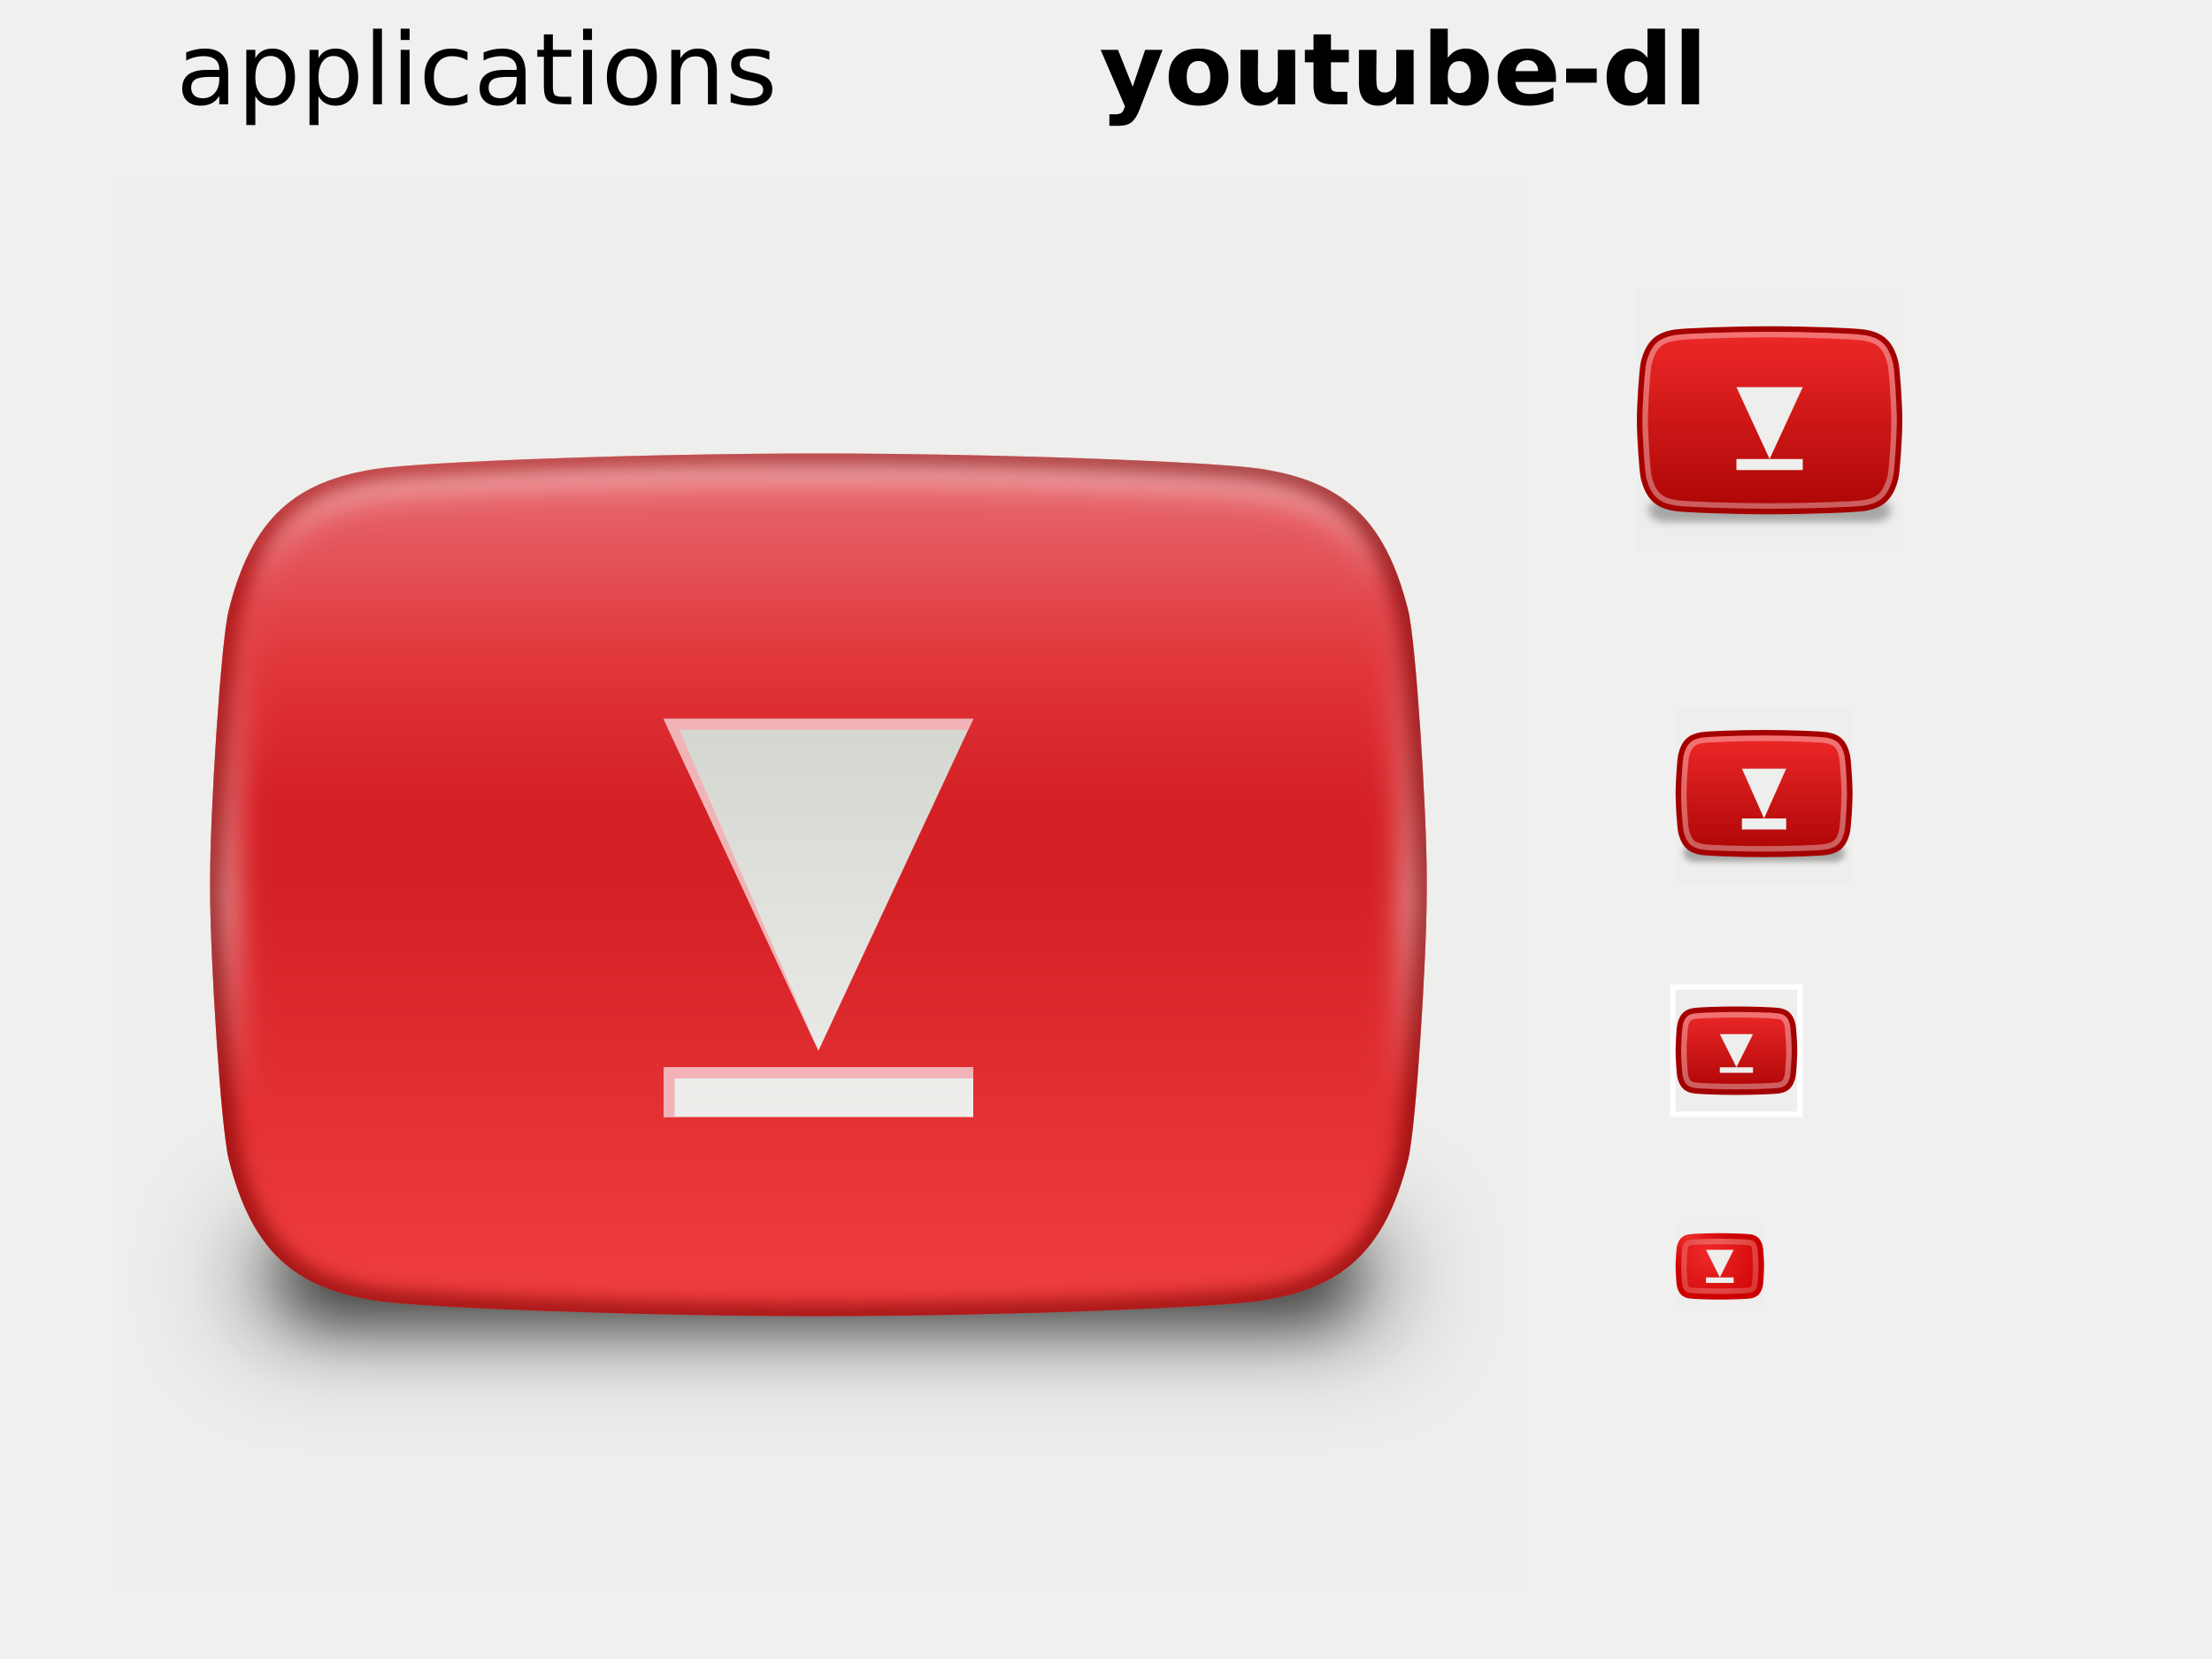
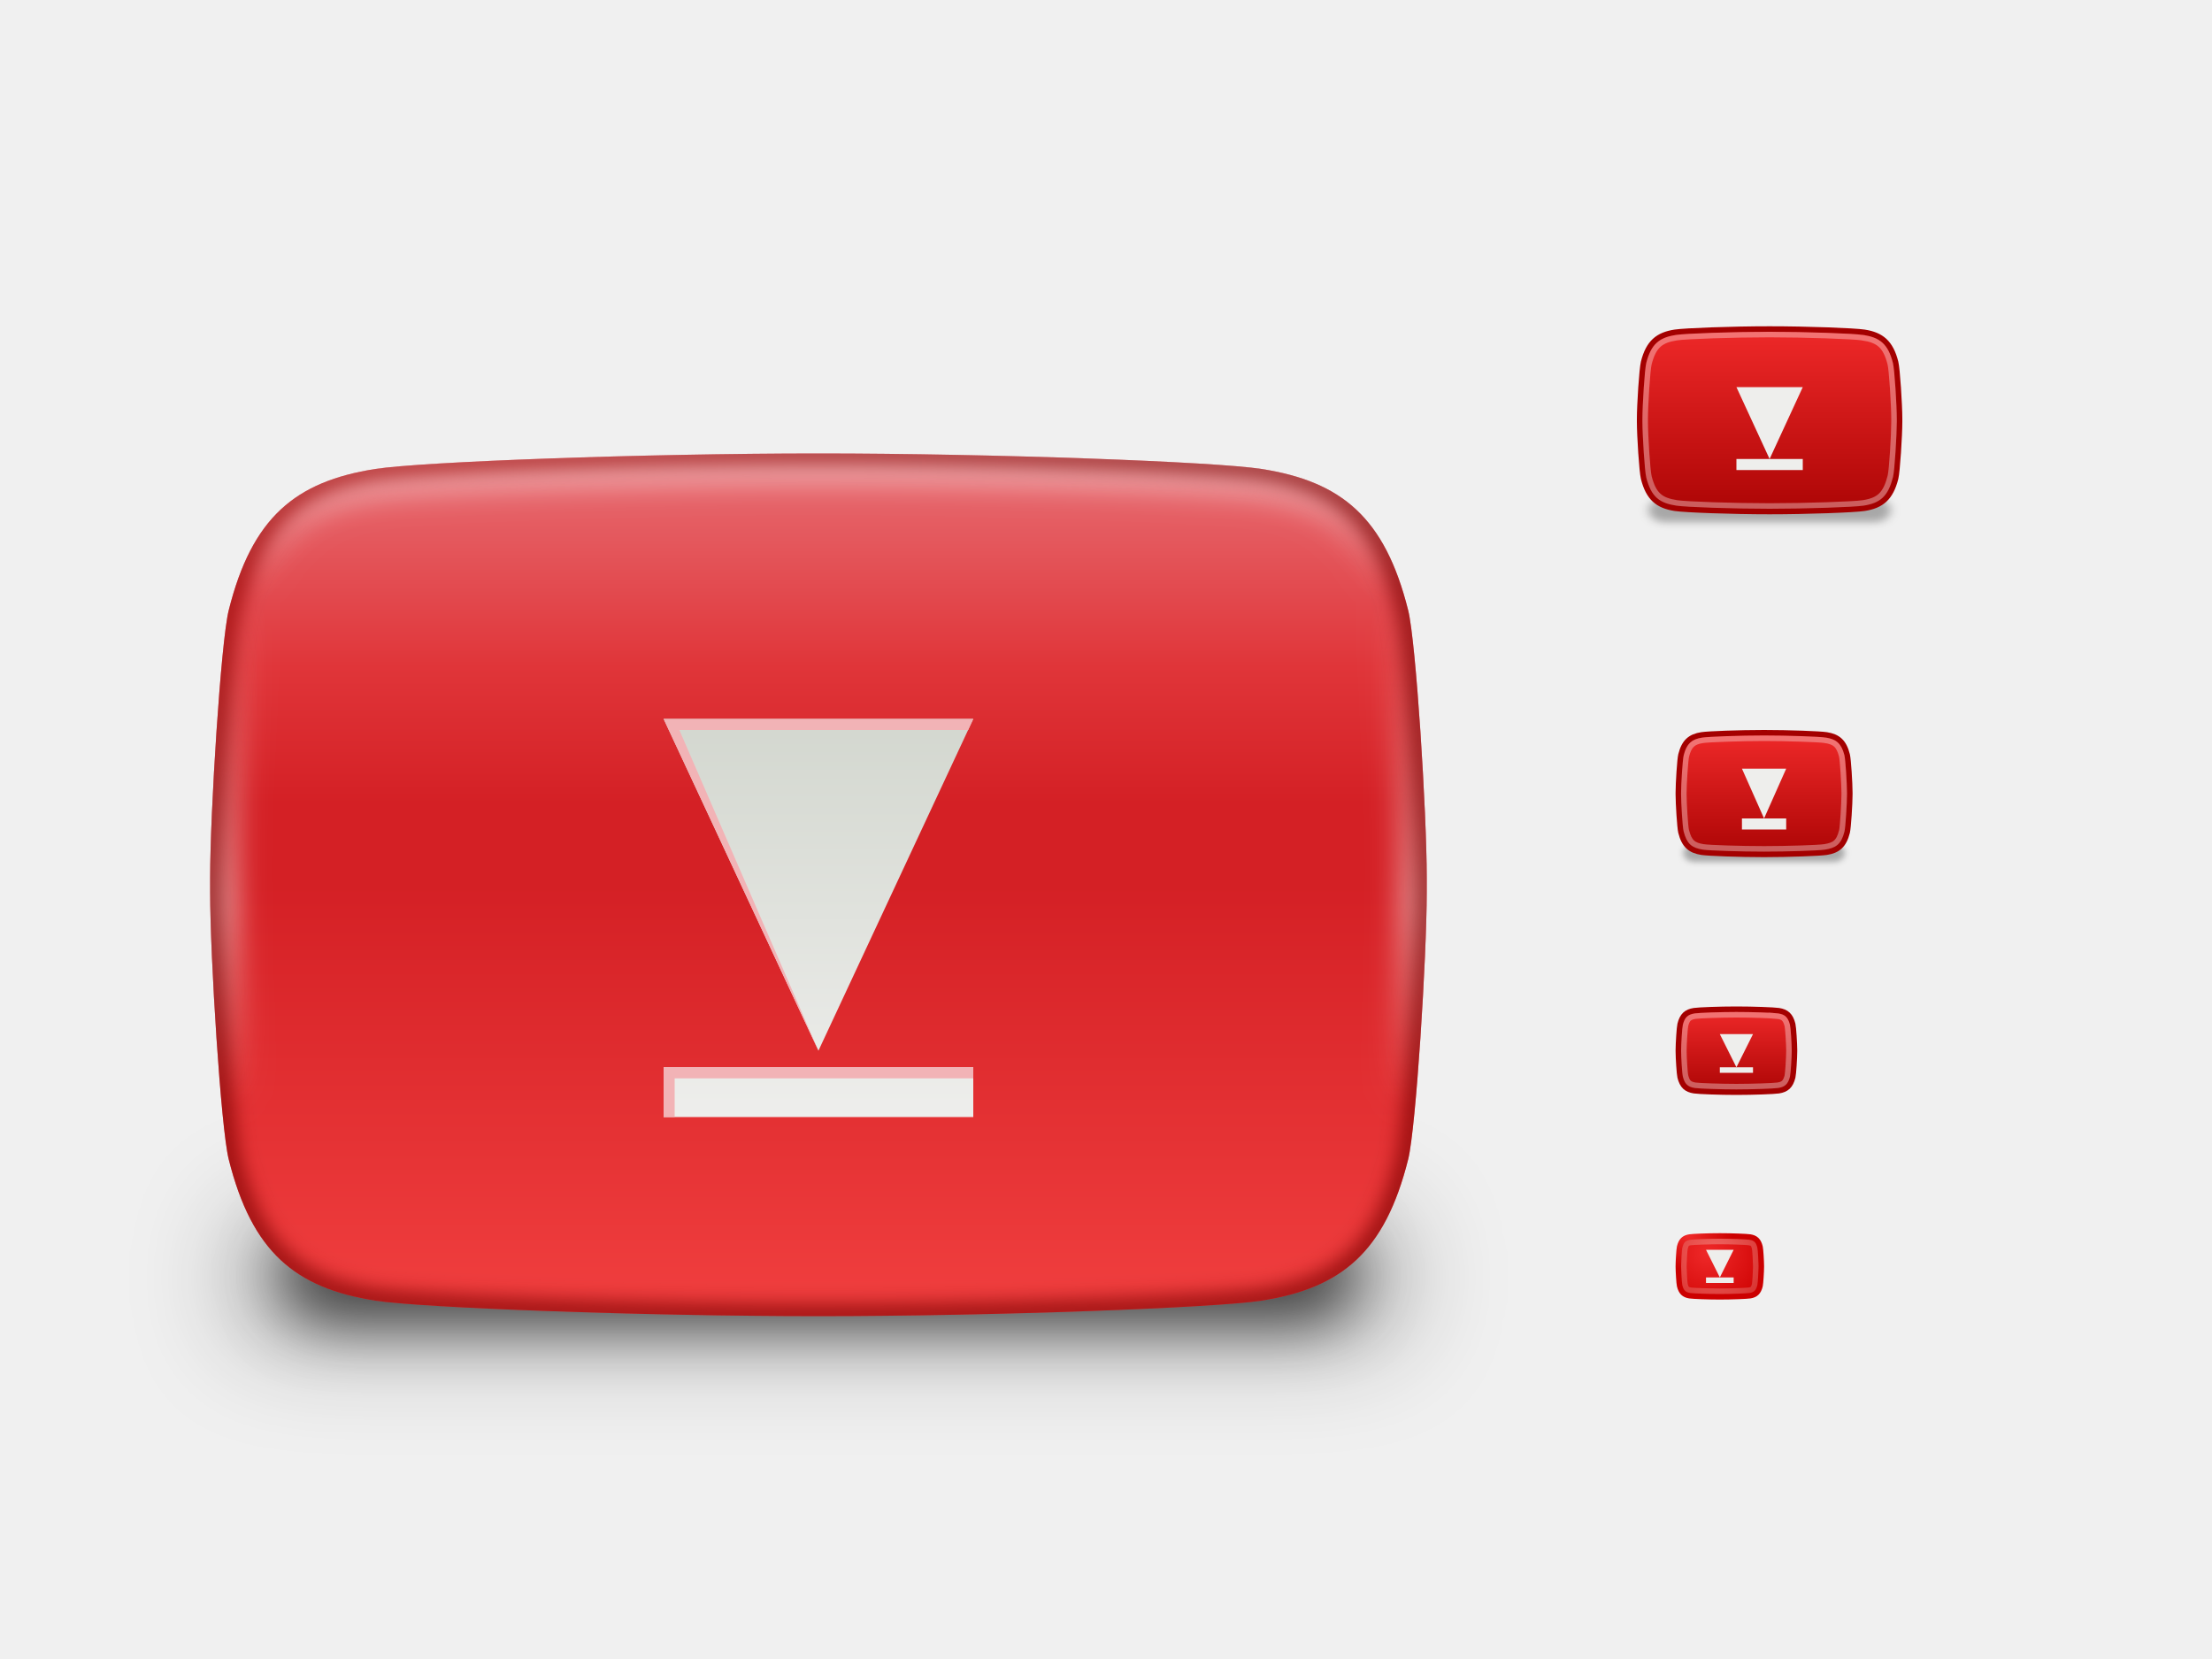
<svg xmlns="http://www.w3.org/2000/svg" xmlns:xlink="http://www.w3.org/1999/xlink" width="400" height="300" id="svg11300" version="1.0" style="display:inline;enable-background:new">
  <defs id="defs3">
    <linearGradient id="linearGradientHighlights">
      <stop style="stop-color:#ffffff;stop-opacity:0;" offset="0" id="stop8823" />
      <stop id="stop8833" offset="0.24" style="stop-color:#ffffff;stop-opacity:0;" />
      <stop id="stop8831" offset="0.476" style="stop-color:#ffffff;stop-opacity:1;" />
      <stop id="stop8829" offset="0.838" style="stop-color:#ffffff;stop-opacity:0;" />
      <stop style="stop-color:#ffffff;stop-opacity:1;" offset="1" id="stop8825" />
    </linearGradient>
    <linearGradient id="linearGradientRed3">
      <stop style="stop-color:#f13f3f;stop-opacity:1;" offset="0" id="stop8691" />
      <stop id="stop8699" offset="0.5" style="stop-color:#d42025;stop-opacity:1;" />
      <stop style="stop-color:#d42025;stop-opacity:1;" offset="0.592" id="stop8703" />
      <stop style="stop-color:#e03539;stop-opacity:1;" offset="0.75" id="stop8701" />
      <stop style="stop-color:#e77076;stop-opacity:1;" offset="1" id="stop8693" />
    </linearGradient>
    <linearGradient id="linearGradientWhite">
      <stop style="stop-color:#eeeeec;stop-opacity:1;" offset="0" id="stop8544" />
      <stop style="stop-color:#d3d7cf;stop-opacity:1;" offset="1" id="stop8546" />
    </linearGradient>
    <linearGradient id="linearGradientRed1">
      <stop style="stop-color:#ef2929;stop-opacity:1;" offset="0" id="stop4172-4-3-2-7-4" />
      <stop style="stop-color:#a30000;stop-opacity:1;" offset="1" id="stop4166-4-9-39-8-4" />
    </linearGradient>
    <linearGradient xlink:href="#linearGradientRed1" id="linearGradient3886" x1="319.335" y1="60.206" x2="319.335" y2="98.435" gradientUnits="userSpaceOnUse" />
    <linearGradient id="linearGradientRed2">
      <stop style="stop-color:#ef2929;stop-opacity:1;" offset="0" id="stop9759" />
      <stop style="stop-color:#cc0000;stop-opacity:1" offset="1" id="stop9761" />
    </linearGradient>
    <linearGradient id="linearGradientDarkRed">
      <stop style="stop-color:#a40000;stop-opacity:1;" offset="0" id="stop9823" />
      <stop style="stop-color:#7c0000;stop-opacity:1" offset="1" id="stop9825" />
    </linearGradient>
    <linearGradient id="linearGradientHighlight2">
      <stop style="stop-color:#f4e3d7;stop-opacity:1;" offset="0" id="stop10050" />
      <stop style="stop-color:#f4e3d7;stop-opacity:0;" offset="1" id="stop10052" />
    </linearGradient>
    <filter color-interpolation-filters="sRGB" id="filter7855" x="-0.107" width="1.213" y="-1.178" height="3.357">
      <feGaussianBlur stdDeviation="8.838" id="feGaussianBlur7857" />
    </filter>
    <filter color-interpolation-filters="sRGB" id="filter9752" x="-0.048" width="1.097" y="-0.368" height="1.735">
      <feGaussianBlur stdDeviation="0.766" id="feGaussianBlur9754" />
    </filter>
    <linearGradient xlink:href="#linearGradientRed1" id="linearGradient8481" gradientUnits="userSpaceOnUse" gradientTransform="matrix(0.6595722,0,0,0.6666576,107.9368,92.16746)" x1="319.335" y1="60.206" x2="319.335" y2="98.435" />
    <linearGradient xlink:href="#linearGradientRed1" id="linearGradient3990" gradientUnits="userSpaceOnUse" gradientTransform="matrix(0.4467976,0,0,0.4545405,171.0245,158.0004)" x1="319.335" y1="60.206" x2="319.335" y2="98.435" />
    <radialGradient xlink:href="#linearGradientHighlight2" id="radialGradient4066" cx="311.04" cy="227.788" fx="311.04" fy="227.788" r="7" gradientTransform="matrix(3.073828,0,0,3.302627,-645.0209,-525.0127)" gradientUnits="userSpaceOnUse" />
    <radialGradient xlink:href="#linearGradientRed2" id="radialGradient4068" cx="308.813" cy="225.75" fx="308.813" fy="225.75" r="8" gradientTransform="matrix(1.578619,7.7305519e-7,-7.3460365e-7,1.500099,-178.6847,-112.0851)" gradientUnits="userSpaceOnUse" />
    <radialGradient xlink:href="#linearGradientRed2" id="radialGradient4076" cx="305.25" cy="221.75" fx="305.25" fy="221.75" r="8" gradientTransform="matrix(1,0,0,0.7500072,0,57.24836)" gradientUnits="userSpaceOnUse" />
    <radialGradient xlink:href="#linearGradientDarkRed" id="radialGradient4358" gradientUnits="userSpaceOnUse" gradientTransform="matrix(1.672239,0,0,0.8208137,-621.7835,-219.3394)" cx="197.67" cy="259.335" fx="197.67" fy="259.335" r="111.5" />
    <clipPath clipPathUnits="userSpaceOnUse" id="clipPath4394">
      <path id="path4396" style="color:#000000;fill:none;stroke:url(#radialGradient4398);stroke-width:3;stroke-miterlimit:4;stroke-opacity:1;stroke-dasharray:none;marker:none;visibility:visible;display:inline;overflow:visible;enable-background:accumulate" d="m -128.381,5.302 c -8.335,-1.301 -48.401,-2.802 -80.118,-2.802 -31.717,1.6e-4 -71.784,1.502 -80.119,2.802 -14.486,2.261 -22.338,8.798 -26.527,25.571 -1.409,5.642 -3.355,36.543 -3.355,48.335 l 0,2.583 c 0,11.792 1.946,42.694 3.355,48.335 4.189,16.773 12.041,23.31 26.527,25.571 8.335,1.301 48.402,2.802 80.119,2.802 31.717,0 71.784,-1.502 80.118,-2.802 14.486,-2.261 22.338,-8.799 26.527,-25.571 1.409,-5.642 3.354,-36.543 3.354,-48.335 l 0,-2.583 c 0,-11.792 -1.945,-42.693 -3.354,-48.335 -4.189,-16.772 -12.042,-23.31 -26.527,-25.571 z" />
    </clipPath>
    <radialGradient xlink:href="#linearGradientDarkRed" id="radialGradient4398" gradientUnits="userSpaceOnUse" gradientTransform="matrix(1.672239,0,0,0.8208137,-621.7835,-219.3394)" cx="197.67" cy="259.335" fx="197.67" fy="259.335" r="111.5" />
    <filter id="filter4404">
      <feGaussianBlur stdDeviation="1.974" id="feGaussianBlur4406" />
    </filter>
    <linearGradient xlink:href="#linearGradientWhite" id="linearGradient8548" x1="147.25" y1="202.621" x2="147.25" y2="129.774" gradientUnits="userSpaceOnUse" />
    <linearGradient xlink:href="#linearGradientWhite" id="linearGradient8564" x1="147.075" y1="202.566" x2="147.075" y2="129.725" gradientUnits="userSpaceOnUse" />
    <linearGradient xlink:href="#linearGradientRed3" id="linearGradient8695" x1="148" y1="238" x2="148" y2="81.461" gradientUnits="userSpaceOnUse" />
    <clipPath clipPathUnits="userSpaceOnUse" id="clipPath4394-8">
      <path id="path4396-7" style="color:#000000;fill:none;stroke:url(#radialGradient4398);stroke-width:3;stroke-miterlimit:4;stroke-opacity:1;stroke-dasharray:none;marker:none;visibility:visible;display:inline;overflow:visible;enable-background:accumulate" d="m -128.381,5.302 c -8.335,-1.301 -48.401,-2.802 -80.118,-2.802 -31.717,1.6e-4 -71.784,1.502 -80.119,2.802 -14.486,2.261 -22.338,8.798 -26.527,25.571 -1.409,5.642 -3.355,36.543 -3.355,48.335 l 0,2.583 c 0,11.792 1.946,42.694 3.355,48.335 4.189,16.773 12.041,23.31 26.527,25.571 8.335,1.301 48.402,2.802 80.119,2.802 31.717,0 71.784,-1.502 80.118,-2.802 14.486,-2.261 22.338,-8.799 26.527,-25.571 1.409,-5.642 3.354,-36.543 3.354,-48.335 l 0,-2.583 c 0,-11.792 -1.945,-42.693 -3.354,-48.335 -4.189,-16.772 -12.042,-23.31 -26.527,-25.571 z" />
    </clipPath>
    <linearGradient xlink:href="#linearGradientHighlights" id="linearGradient9099" x1="-208.5" y1="158" x2="-208.5" y2="2.487" gradientUnits="userSpaceOnUse" />
    <filter id="filter9129">
      <feGaussianBlur stdDeviation="2.82" id="feGaussianBlur9131" />
    </filter>
    <filter id="filter9164" x="-0.067" width="1.134" y="-0.743" height="2.485">
      <feGaussianBlur stdDeviation="5.57" id="feGaussianBlur9166" />
    </filter>
  </defs>
  <g style="display:inline" id="layer1">
-     <g id="layer2" style="display:inline">
+     <g id="layer2" style="display:none">
      <rect style="fill:#eeeeec;fill-opacity:1;fill-rule:nonzero;stroke:none;stroke-width:2;marker:none;visibility:visible;display:inline;overflow:visible;enable-background:accumulate" id="rect6284" width="48" height="48" x="296" y="52" />
      <rect y="128" x="303" height="32" width="32" id="rect6592" style="fill:#eeeeec;fill-opacity:1;fill-rule:nonzero;stroke:none;stroke-width:2;marker:none;visibility:visible;display:inline;overflow:visible;enable-background:accumulate" />
      <rect y="178" x="302" height="24" width="24" id="rect5028" style="fill:#ffffff;fill-opacity:1;fill-rule:nonzero;stroke:none;stroke-width:2;marker:none;visibility:visible;display:inline;overflow:visible;enable-background:accumulate" />
      <rect y="221" x="303" height="16" width="16" id="rect6833" style="fill:#eeeeec;fill-opacity:1;fill-rule:nonzero;stroke:none;stroke-width:2;marker:none;visibility:visible;display:inline;overflow:visible;enable-background:accumulate" />
      <rect style="fill:#eeeeec;fill-opacity:1;fill-rule:nonzero;stroke:none;stroke-width:2;marker:none;visibility:visible;display:inline;overflow:visible;enable-background:accumulate" id="rect6749" width="22" height="22" x="303" y="179" />
      <rect y="32" x="20" height="256" width="256" id="rect6282" style="fill:#eeeeec;fill-opacity:1;fill-rule:nonzero;stroke:none;stroke-width:2;marker:none;visibility:visible;display:inline;overflow:visible;enable-background:accumulate" />
      <text id="context" style="font-size:18px;font-style:normal;font-variant:normal;font-weight:normal;font-stretch:normal;fill:#000000;fill-opacity:1;stroke:none;display:inline;enable-background:new;font-family:DejaVu Sans;-inkscape-font-specification:DejaVu Sans" x="31.871" xml:space="preserve" y="18.86">
        <tspan id="tspan2716" x="31.871" y="18.86" style="font-style:normal;font-variant:normal;font-weight:normal;font-stretch:normal;font-family:DejaVu Sans;-inkscape-font-specification:DejaVu Sans">applications</tspan>
      </text>
      <text id="icon-name" style="font-size:18px;font-style:normal;font-variant:normal;font-weight:bold;font-stretch:normal;text-align:start;line-height:125%;writing-mode:lr-tb;text-anchor:start;fill:#000000;fill-opacity:1;stroke:none;display:inline;enable-background:new;font-family:DejaVu Sans;-inkscape-font-specification:DejaVu Sans Bold" x="198.813" xml:space="preserve" y="18.86">
        <tspan id="tspan3023" x="198.813" y="18.86" style="font-size:18px;font-style:normal;font-variant:normal;font-weight:bold;font-stretch:normal;font-family:DejaVu Sans;-inkscape-font-specification:DejaVu Sans Bold">youtube-dl</tspan>
      </text>
    </g>
    <g id="layer4" style="display:inline">
      <g id="g6154" style="fill:#ffffff" transform="matrix(1.25,0,0,1.25,-78,-47.25)" />
      <g id="g8445" transform="translate(0,-0.9999999)">
        <rect rx="2.5" ry="2.5" transform="matrix(1.151761,0,0,0.8645211,-48.56342,12.41728)" y="91" x="301" height="5" width="38" id="rect9742" style="opacity:0.3;fill:#000000;fill-opacity:1;fill-rule:nonzero;stroke:none;stroke-width:1;marker:none;visibility:visible;display:inline;overflow:visible;filter:url(#filter9752);enable-background:new" />
        <g id="g8439">
          <path id="path6201-3-6" style="color:#000000;fill:url(#linearGradient3886);fill-opacity:1;fill-rule:nonzero;stroke:#a40000;stroke-width:1;stroke-miterlimit:4;stroke-dasharray:none;marker:none;visibility:visible;display:inline;overflow:visible;enable-background:accumulate" d="m 337.117,61.093 c -1.781,-0.275 -10.34,-0.593 -17.132,-0.593 l 0.03,6.9e-5 c -6.791,0 -15.351,0.318 -17.132,0.593 -3.095,0.478 -4.772,1.861 -5.667,5.409 C 296.916,67.695 296.5,74.232 296.5,76.727 l 0,0.546 c 0,2.495 0.416,9.031 0.717,10.225 0.895,3.548 2.572,4.931 5.667,5.409 1.781,0.275 10.341,0.593 17.132,0.593 l -0.03,0 c 6.791,0 15.351,-0.318 17.132,-0.593 3.095,-0.478 4.772,-1.861 5.667,-5.409 0.301,-1.193 0.717,-7.73 0.717,-10.225 l 0,-0.546 c 0,-2.495 -0.416,-9.031 -0.717,-10.225 -0.895,-3.548 -2.573,-4.931 -5.667,-5.409 z" />
          <path style="fill:#eeeeec;stroke:none" d="m 314,71 12,0 -6,13 z" id="path3266-8" />
          <rect style="fill:#eeeeec;fill-opacity:1;stroke:none" id="rect4036-2" width="12" height="2" x="314" y="84" />
          <path id="path6201-3-6-8" style="opacity:0.35;color:#000000;fill:none;stroke:#ffffff;stroke-width:1;stroke-miterlimit:4;stroke-opacity:1;stroke-dasharray:none;marker:none;visibility:visible;display:inline;overflow:visible;enable-background:accumulate" d="m 336.779,62.057 c -1.705,-0.258 -10.291,-0.557 -16.778,-0.557 -6.488,3.2e-5 -15.127,0.289 -16.831,0.557 -2.854,0.449 -4.142,1.44 -4.983,4.695 -0.29,1.121 -0.686,7.648 -0.686,9.992 l 0,0.513 c 0,2.343 0.398,8.859 0.686,9.98 0.857,3.333 2.166,4.257 5.02,4.706 1.703,0.268 10.307,0.557 16.794,0.557 6.488,0 15.215,-0.292 16.919,-0.557 2.885,-0.449 4.069,-1.545 4.91,-4.8 0.29,-1.121 0.67,-7.543 0.67,-9.886 l 0,-0.513 c 0,-2.343 -0.395,-8.86 -0.686,-9.98 -0.841,-3.239 -2.072,-4.257 -5.035,-4.706 z" />
        </g>
      </g>
      <g id="g8489">
        <rect ry="2.5" rx="2.5" transform="matrix(0.7678405,0,0,0.6339821,73.29105,94.97267)" y="91" x="301" height="5" width="38" id="rect9756" style="opacity:0.3;fill:#000000;fill-opacity:1;fill-rule:nonzero;stroke:none;stroke-width:1;marker:none;visibility:visible;display:inline;overflow:visible;filter:url(#filter9752);enable-background:new" />
        <g id="g8483">
          <path id="path6201-3-6-7" style="color:#000000;fill:url(#linearGradient8481);fill-opacity:1;fill-rule:nonzero;stroke:#a40000;stroke-width:1;stroke-miterlimit:4;stroke-dasharray:none;marker:none;visibility:visible;display:inline;overflow:visible;enable-background:accumulate" d="m 330.29,132.895 c -1.174,-0.183 -6.82,-0.395 -11.289,-0.395 -4.469,2e-5 -10.115,0.212 -11.29,0.395 -2.041,0.319 -3.148,1.241 -3.738,3.606 -0.199,0.796 -0.473,5.153 -0.473,6.816 l 0,0.364 c 0,1.663 0.274,6.021 0.473,6.816 0.59,2.365 1.697,3.287 3.738,3.606 1.174,0.183 6.82,0.395 11.29,0.395 4.469,0 10.115,-0.212 11.289,-0.395 2.041,-0.319 3.148,-1.241 3.738,-3.606 0.199,-0.796 0.473,-5.153 0.473,-6.816 l 0,-0.364 c 0,-1.663 -0.274,-6.021 -0.473,-6.816 -0.59,-2.365 -1.697,-3.287 -3.738,-3.606 z" />
          <path style="fill:#eeeeec;stroke:none;display:inline;enable-background:new" d="m 315,139 8,0 -4,9 z" id="path3266-8-7" />
          <rect style="fill:#eeeeec;fill-opacity:1;stroke:none;display:inline;enable-background:new" id="rect4036-2-2" width="8" height="2" x="315" y="148" />
          <path id="path6201-3-6-8-4" style="opacity:0.35;color:#000000;fill:none;stroke:#ffffff;stroke-width:1;stroke-miterlimit:4;stroke-opacity:1;stroke-dasharray:none;marker:none;visibility:visible;display:inline;overflow:visible;enable-background:accumulate" d="M 329.992,133.859 C 328.894,133.692 323.181,133.5 319,133.5 c -4.181,2e-5 -10.022,0.202 -11.12,0.375 -1.645,0.259 -2.422,0.856 -2.922,2.795 -0.187,0.723 -0.466,5.161 -0.466,6.673 l 0,0.331 c 0,1.512 0.256,5.802 0.442,6.525 0.537,2.088 1.255,2.661 3.094,2.951 1.098,0.173 6.791,0.351 10.972,0.351 4.181,0 9.797,-0.18 10.895,-0.351 1.859,-0.29 2.615,-0.794 3.157,-2.894 0.187,-0.723 0.44,-5.07 0.44,-6.582 l 0,-0.331 c 0,-1.512 -0.27,-5.966 -0.458,-6.689 -0.526,-2.029 -1.373,-2.541 -3.042,-2.794 z" />
        </g>
      </g>
      <g id="g3984" transform="translate(0,-3)">
        <path d="m 321.647,185.769 c -0.796,-0.125 -4.62,-0.269 -7.654,-0.269 l 0.014,3e-5 c -3.034,0 -6.859,0.144 -7.654,0.269 -1.383,0.217 -2.132,0.846 -2.532,2.459 -0.134,0.542 -0.32,3.514 -0.32,4.648 l 0,0.248 c 0,1.134 0.186,4.105 0.32,4.648 0.4,1.613 1.149,2.241 2.532,2.459 0.796,0.125 4.62,0.269 7.654,0.269 l -0.014,0 c 3.034,0 6.859,-0.144 7.654,-0.269 1.383,-0.217 2.132,-0.846 2.532,-2.459 0.135,-0.542 0.32,-3.514 0.32,-4.648 l 0,-0.248 c 0,-1.134 -0.186,-4.105 -0.32,-4.648 -0.4,-1.613 -1.149,-2.241 -2.532,-2.459 z" style="color:#000000;fill:url(#linearGradient3990);fill-opacity:1;fill-rule:nonzero;stroke:#a40000;stroke-width:1;stroke-miterlimit:4;stroke-dasharray:none;marker:none;visibility:visible;display:inline;overflow:visible;enable-background:accumulate" id="path6201-3-6-0" />
        <path id="path3266-8-6" d="m 311,190 6,0 -3,6 z" style="fill:#eeeeec;stroke:none" />
        <rect y="196" x="311" height="1" width="6" id="rect4036-2-0" style="fill:#eeeeec;fill-opacity:1;stroke:none" />
        <path d="M 321.116,186.718 C 320.008,186.614 316.739,186.5 314,186.5 c -2.739,1e-5 -6.723,0.137 -7.442,0.249 -1.159,0.181 -1.477,0.6 -1.76,1.687 -0.122,0.47 -0.298,3.473 -0.298,4.456 l 0,0.215 c 0,0.983 0.172,3.974 0.298,4.443 0.269,1.005 0.533,1.511 1.744,1.7 0.719,0.112 4.719,0.249 7.458,0.249 2.739,0 6.729,-0.138 7.448,-0.249 0.989,-0.153 1.42,-0.439 1.745,-1.654 0.126,-0.469 0.306,-3.507 0.306,-4.49 l 0,-0.215 c 0,-0.983 -0.179,-3.998 -0.305,-4.466 -0.371,-1.374 -0.859,-1.594 -2.079,-1.708 z" style="opacity:0.35;color:#000000;fill:none;stroke:#ffffff;stroke-width:1;stroke-miterlimit:4;stroke-opacity:1;stroke-dasharray:none;marker:none;visibility:visible;display:inline;overflow:visible;enable-background:accumulate" id="path6201-3-6-8-8" />
      </g>
      <g id="g3936">
        <path d="m 316.463,223.698 c -0.568,-0.092 -3.3,-0.198 -5.467,-0.198 l 0.01,2e-5 c -2.167,0 -4.899,0.106 -5.467,0.198 -0.988,0.159 -1.523,0.62 -1.809,1.803 -0.096,0.398 -0.229,2.577 -0.229,3.408 l 0,0.182 c 0,0.832 0.133,3.01 0.229,3.408 0.286,1.183 0.821,1.644 1.809,1.803 0.568,0.092 3.3,0.198 5.467,0.198 l -0.01,0 c 2.167,0 4.899,-0.106 5.467,-0.198 0.988,-0.159 1.523,-0.62 1.809,-1.803 0.096,-0.398 0.229,-2.577 0.229,-3.408 l 0,-0.182 c 0,-0.832 -0.133,-3.01 -0.229,-3.408 -0.286,-1.183 -0.821,-1.644 -1.809,-1.803 z" style="color:#000000;fill:url(#radialGradient4068);fill-opacity:1;fill-rule:nonzero;stroke:url(#radialGradient4076);stroke-width:1;stroke-miterlimit:4;stroke-dasharray:none;marker:none;visibility:visible;display:inline;overflow:visible;enable-background:accumulate" id="path6201-3-6-2" />
        <path id="path3266-8-2" d="m 308.5,226 5,0 -2.5,5 z" style="fill:#eeeeec;stroke:none" />
        <rect y="231" x="308.5" height="1" width="5" id="rect4036-2-28" style="fill:#eeeeec;fill-opacity:1;stroke:none" />
        <path d="m 316.206,224.673 c -0.493,-0.075 -3.332,-0.173 -5.206,-0.173 -1.874,1e-5 -4.768,0.1 -5.26,0.178 -0.69,0.109 -0.839,0.293 -1.036,1.059 -0.084,0.325 -0.204,2.508 -0.204,3.188 l 0,0.149 c 0,0.68 0.126,2.903 0.209,3.229 0.166,0.65 0.3,0.905 1.014,1.018 0.492,0.078 3.403,0.178 5.277,0.178 1.874,0 4.788,-0.101 5.28,-0.178 0.665,-0.104 0.827,-0.324 1.01,-1.007 0.087,-0.325 0.21,-2.56 0.21,-3.24 l 0,-0.149 c 0,-0.68 -0.122,-2.91 -0.209,-3.234 -0.2,-0.747 -0.355,-0.907 -1.085,-1.018 z" style="opacity:0.35;color:#000000;fill:none;stroke:url(#radialGradient4066);stroke-width:1;stroke-miterlimit:4;stroke-opacity:1;stroke-dasharray:none;marker:none;visibility:visible;display:inline;overflow:visible;enable-background:accumulate" id="path6201-3-6-8-88" />
      </g>
      <g style="display:none" id="layer5-1" transform="translate(-1060.671,-349.8191)">
        <rect y="49.996" x="696.062" height="48" width="48" id="rect8629" style="fill:#eeeeec;fill-opacity:1;fill-rule:nonzero;stroke:none;stroke-width:2;marker:none;visibility:visible;display:inline;overflow:visible;enable-background:accumulate" />
        <rect style="fill:#eeeeec;fill-opacity:1;fill-rule:nonzero;stroke:none;stroke-width:2;marker:none;visibility:visible;display:inline;overflow:visible;enable-background:accumulate" id="rect8631" width="32" height="32" x="703" y="125.996" />
        <rect y="176.059" x="703" height="22" width="22" id="rect8633" style="fill:#eeeeec;fill-opacity:1;fill-rule:nonzero;stroke:none;stroke-width:2;marker:none;visibility:visible;display:inline;overflow:visible;enable-background:accumulate" />
        <rect style="fill:#eeeeec;fill-opacity:1;fill-rule:nonzero;stroke:none;stroke-width:2;marker:none;visibility:visible;display:inline;overflow:visible;enable-background:accumulate" id="rect8635" width="16" height="16" x="703" y="219" />
        <rect style="fill:#eeeeec;fill-opacity:1;fill-rule:nonzero;stroke:none;stroke-width:2;marker:none;visibility:visible;display:inline;overflow:visible;enable-background:accumulate" id="rect8637" width="24" height="24" x="702" y="176" />
        <text xml:space="preserve" style="font-size:18.301px;font-style:normal;font-weight:normal;fill:#000000;fill-opacity:1;stroke:none;display:inline;enable-background:new;font-family:Bitstream Vera Sans" x="420.971" y="21.514" id="text8641">
          <tspan id="tspan8643" x="420.971" y="21.514">emblems</tspan>
        </text>
        <text transform="scale(0.972874,1.027882)" id="text8645" y="20.93" x="567.445" style="font-size:17.804px;font-style:normal;font-variant:normal;font-weight:bold;font-stretch:normal;text-align:start;line-height:125%;writing-mode:lr-tb;text-anchor:start;fill:#000000;fill-opacity:1;stroke:none;display:inline;enable-background:new;font-family:Droid Sans;-inkscape-font-specification:Droid Sans Bold" xml:space="preserve">
          <tspan id="tspan8198" y="20.93" x="567.445">emblem-unreadable</tspan>
        </text>
        <rect style="fill:#eeeeec;fill-opacity:1;fill-rule:nonzero;stroke:none;stroke-width:2;marker:none;visibility:visible;display:inline;overflow:visible;enable-background:accumulate" id="rect9225" width="8" height="8" x="703" y="257" />
        <rect style="fill:#eeeeec;fill-opacity:1;fill-rule:nonzero;stroke:none;stroke-width:2;marker:none;visibility:visible;display:inline;overflow:visible;enable-background:accumulate" id="rect8639" width="256" height="256" x="420" y="28" />
      </g>
      <g style="display:inline" id="layer7" transform="translate(-1060.671,-349.8191)" />
      <g style="display:inline" id="layer8" transform="translate(-1060.671,-349.8191)" />
    </g>
    <g id="layer5" style="display:inline">
      <g id="g8198" transform="matrix(5.092804,0,0,2.238878,20.30169,129.4805)" style="opacity:0.4" />
      <g id="g8230" style="display:inline" transform="matrix(4.889087,0,0,4.889087,322.0604,251.8199)" />
      <g style="display:inline;enable-background:new" id="g9182">
        <g id="g9177">
          <rect transform="matrix(1.060372,0,0,1.125367,9.621459,-27.83448)" style="opacity:0.374;fill:#000000;fill-opacity:1;fill-rule:nonzero;stroke:none;stroke-width:1;marker:none;visibility:visible;display:inline;overflow:visible;filter:url(#filter7855);enable-background:accumulate" id="rect7805" width="199" height="18" x="31" y="221" rx="8.031" ry="8.031" />
          <rect transform="matrix(0.9745833,0,0,0.9611623,20.81688,9.432662)" ry="9.28" rx="9.28" y="221" x="31" height="18" width="199" id="rect7775" style="opacity:0.615;fill:#000000;fill-opacity:1;fill-rule:nonzero;stroke:none;stroke-width:1;marker:none;visibility:visible;display:inline;overflow:visible;filter:url(#filter9164);enable-background:accumulate" />
        </g>
        <g id="g9133">
          <path id="path6201-3-1" style="color:#000000;fill:url(#linearGradient8695);fill-opacity:1;fill-rule:nonzero;stroke:none;marker:none;visibility:visible;display:inline;overflow:visible;enable-background:accumulate" d="m 228.119,84.802 c -8.335,-1.301 -48.401,-2.802 -80.118,-2.802 -31.717,1.63e-4 -71.784,1.502 -80.119,2.802 C 53.396,87.063 45.544,93.601 41.355,110.373 39.946,116.015 38,146.917 38,158.708 l 0,2.583 c 0,11.792 1.946,42.694 3.355,48.335 4.189,16.773 12.041,23.31 26.527,25.571 8.335,1.301 48.402,2.802 80.119,2.802 31.717,0 71.784,-1.502 80.118,-2.802 14.486,-2.261 22.338,-8.799 26.527,-25.571 C 256.055,203.985 258,173.084 258,161.291 l 0,-2.583 c 0,-11.792 -1.945,-42.693 -3.354,-48.335 -4.189,-16.772 -12.042,-23.31 -26.527,-25.571 z" />
          <path id="path6201-3-1-0-8" style="opacity:0.6;color:#000000;fill:none;stroke:url(#linearGradient9099);stroke-width:9;stroke-miterlimit:4;stroke-opacity:1;stroke-dasharray:none;marker:none;visibility:visible;display:inline;overflow:visible;filter:url(#filter9129);enable-background:accumulate" d="m -128.381,5.302 c -8.335,-1.301 -48.401,-2.802 -80.118,-2.802 -31.717,1.6e-4 -71.784,1.502 -80.119,2.802 -14.486,2.261 -22.338,8.798 -26.527,25.571 -1.409,5.642 -3.355,36.543 -3.355,48.335 l 0,2.583 c 0,11.792 1.946,42.694 3.355,48.335 4.189,16.773 12.041,23.31 26.527,25.571 8.335,1.301 48.402,2.802 80.119,2.802 31.717,0 71.784,-1.502 80.118,-2.802 14.486,-2.261 22.338,-8.799 26.527,-25.571 1.409,-5.642 3.354,-36.543 3.354,-48.335 l 0,-2.583 c 0,-11.792 -1.945,-42.693 -3.354,-48.335 -4.189,-16.772 -12.042,-23.31 -26.527,-25.571 z" clip-path="url(#clipPath4394-8)" transform="translate(356.5,79.49991)" />
          <path id="path6201-3-1-0" style="color:#000000;fill:none;stroke:url(#radialGradient4358);stroke-width:3;stroke-miterlimit:4;stroke-opacity:1;stroke-dasharray:none;marker:none;visibility:visible;display:inline;overflow:visible;filter:url(#filter4404);enable-background:accumulate" d="m -128.381,5.302 c -8.335,-1.301 -48.401,-2.802 -80.118,-2.802 -31.717,1.6e-4 -71.784,1.502 -80.119,2.802 -14.486,2.261 -22.338,8.798 -26.527,25.571 -1.409,5.642 -3.355,36.543 -3.355,48.335 l 0,2.583 c 0,11.792 1.946,42.694 3.355,48.335 4.189,16.773 12.041,23.31 26.527,25.571 8.335,1.301 48.402,2.802 80.119,2.802 31.717,0 71.784,-1.502 80.118,-2.802 14.486,-2.261 22.338,-8.799 26.527,-25.571 1.409,-5.642 3.354,-36.543 3.354,-48.335 l 0,-2.583 c 0,-11.792 -1.945,-42.693 -3.354,-48.335 -4.189,-16.772 -12.042,-23.31 -26.527,-25.571 z" clip-path="url(#clipPath4394)" transform="translate(356.5,79.5)" />
          <path style="fill:url(#linearGradient8548);fill-opacity:1;stroke:none" d="m 120,130 56,0 -28,60 z" id="path3266-6" />
          <rect style="fill:url(#linearGradient8564);fill-opacity:1;stroke:none" id="rect4036-9" width="56" height="9" x="120" y="193" />
          <path style="fill:#f2b3b6;fill-opacity:1;stroke:none" d="m 148,190 -25.158,-58 52.233,0 0.925,-2 -56,0 z" id="path7744" />
          <path style="fill:#f2b3b6;fill-opacity:1;stroke:none" d="m 120,202 2,0 0,-7 54,0 0,-2 -56,0 z" id="path8532" />
        </g>
      </g>
    </g>
  </g>
</svg>
